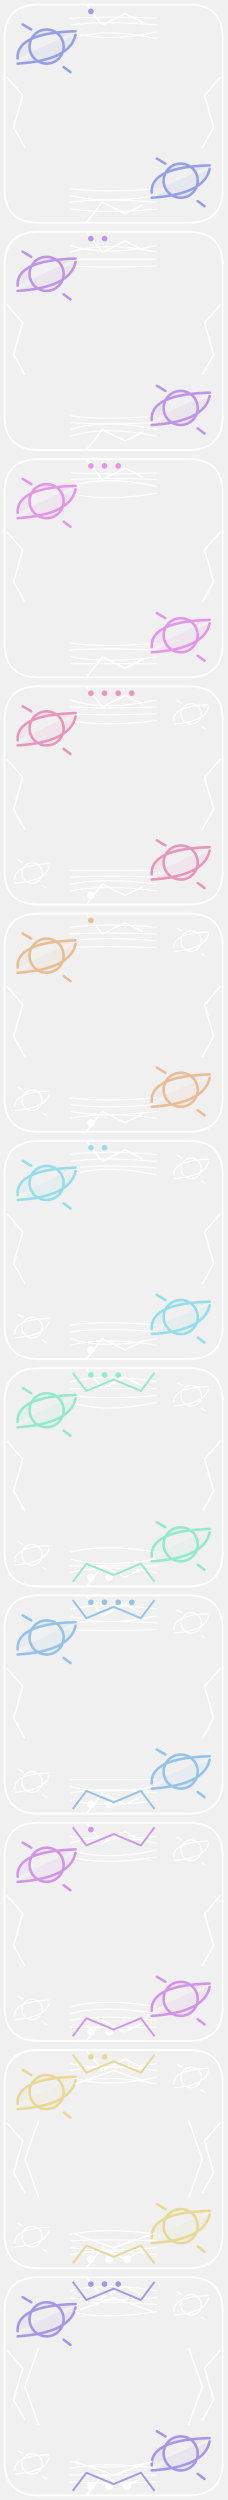
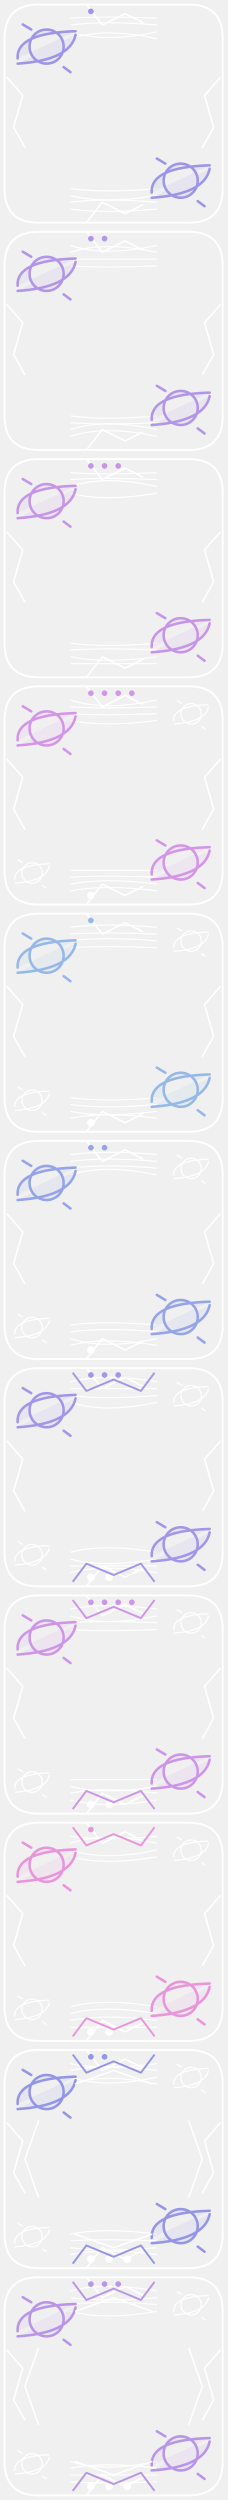
<svg xmlns="http://www.w3.org/2000/svg" viewBox="0 0 100 1100">
  <g fill="none" stroke="white" stroke-width=".85">
    <g transform="translate(0 0)">
      <path d="M2 17Q2 2 17 2h66q15 0 15 15v66q0 15-15 15H17Q2 98 2 83z" fill="none" stroke="white" stroke-width="0.85" stroke-linejoin="round" />
      <path d="M31 8q15 -1 38 0M31 92q15 2 38 0" fill="none" stroke="white" stroke-width="0.5" stroke-linejoin="round" />
      <path d="M31 11q15 -2 38 0M31 89q15 -2 38 0" fill="none" stroke="white" stroke-width="0.5" stroke-linejoin="round" />
      <path d="M31 14q15 5 38 0M31 86q15 4 38 0" fill="none" stroke="white" stroke-width="0.5" stroke-linejoin="round" />
      <path d="M31 17q15 -5 38 0M31 83q15 2 38 0" fill="none" stroke="white" stroke-width="0.5" stroke-linejoin="round" />
      <path d="M3 34l7 8-4 14 5 9M97 34l-7 8 4 14-5 9M38 2l7 9 10-5 8 4M38 98l7-9 10 5 8-4" fill="none" stroke="white" stroke-width="0.7" stroke-linejoin="round" />
      <g transform="translate(7 7) scale(.75)">
-         <path d="M18 8a10 10 0 1 0 0 20a10 10 0 1 0 0-20M1 25Q0 10 35 9M1 28q31-2 34-17M4 5l5 3M28 30l4 3" fill="#959fe8" fill-opacity=".12" stroke="#959fe8" stroke-width="1.5" stroke-linecap="round" stroke-linejoin="round" />
-       </g>
-       <g transform="translate(66 66) scale(.75)">
-         <path d="M18 8a10 10 0 1 0 0 20a10 10 0 1 0 0-20M1 25Q0 10 35 9M1 28q31-2 34-17M4 5l5 3M28 30l4 3" fill="#959fe8" fill-opacity=".12" stroke="#959fe8" stroke-width="1.5" stroke-linecap="round" stroke-linejoin="round" />
-       </g>
-       <circle cx="40" cy="5" r="1" fill="#959fe8" stroke="#959fe8" stroke-width="0.5" />
+         <path d="M18 8a10 10 0 1 0 0 20a10 10 0 1 0 0-20M1 25Q0 10 35 9M1 28q31-2 34-17M4 5l5 3M28 30l4 3" fill="#9c95e8" fill-opacity=".12" stroke="#9c95e8" stroke-width="1.5" stroke-linecap="round" stroke-linejoin="round" />
+       </g>
+       <g transform="translate(66 66) scale(.75)">
+         <path d="M18 8a10 10 0 1 0 0 20a10 10 0 1 0 0-20M1 25Q0 10 35 9M1 28q31-2 34-17M4 5l5 3M28 30l4 3" fill="#9c95e8" fill-opacity=".12" stroke="#9c95e8" stroke-width="1.5" stroke-linecap="round" stroke-linejoin="round" />
+       </g>
+       <circle cx="40" cy="5" r="1" fill="#9c95e8" stroke="#9c95e8" stroke-width="0.5" />
    </g>
    <g transform="translate(0 100)">
      <path d="M2 17Q2 2 17 2h66q15 0 15 15v66q0 15-15 15H17Q2 98 2 83z" fill="none" stroke="white" stroke-width="0.85" stroke-linejoin="round" />
      <path d="M31 8q15 5 38 0M31 92q15 -5 38 0" fill="none" stroke="white" stroke-width="0.5" stroke-linejoin="round" />
      <path d="M31 11q15 -5 38 0M31 89q15 -5 38 0" fill="none" stroke="white" stroke-width="0.5" stroke-linejoin="round" />
      <path d="M31 14q15 0 38 0M31 86q15 1 38 0" fill="none" stroke="white" stroke-width="0.5" stroke-linejoin="round" />
      <path d="M31 17q15 1 38 0M31 83q15 2 38 0" fill="none" stroke="white" stroke-width="0.5" stroke-linejoin="round" />
      <path d="M3 34l7 8-4 14 5 9M97 34l-7 8 4 14-5 9M38 2l7 9 10-5 8 4M38 98l7-9 10 5 8-4" fill="none" stroke="white" stroke-width="0.7" stroke-linejoin="round" />
      <g transform="translate(7 7) scale(.75)">
-         <path d="M18 8a10 10 0 1 0 0 20a10 10 0 1 0 0-20M1 25Q0 10 35 9M1 28q31-2 34-17M4 5l5 3M28 30l4 3" fill="#bc95e8" fill-opacity=".12" stroke="#bc95e8" stroke-width="1.5" stroke-linecap="round" stroke-linejoin="round" />
-       </g>
-       <g transform="translate(66 66) scale(.75)">
-         <path d="M18 8a10 10 0 1 0 0 20a10 10 0 1 0 0-20M1 25Q0 10 35 9M1 28q31-2 34-17M4 5l5 3M28 30l4 3" fill="#bc95e8" fill-opacity=".12" stroke="#bc95e8" stroke-width="1.5" stroke-linecap="round" stroke-linejoin="round" />
-       </g>
-       <circle cx="40" cy="5" r="1" fill="#bc95e8" stroke="#bc95e8" stroke-width="0.5" />
-       <circle cx="46" cy="5" r="1" fill="#bc95e8" stroke="#bc95e8" stroke-width="0.5" />
+         <path d="M18 8a10 10 0 1 0 0 20a10 10 0 1 0 0-20M1 25Q0 10 35 9M1 28q31-2 34-17M4 5l5 3M28 30l4 3" fill="#b195e8" fill-opacity=".12" stroke="#b195e8" stroke-width="1.5" stroke-linecap="round" stroke-linejoin="round" />
+       </g>
+       <g transform="translate(66 66) scale(.75)">
+         <path d="M18 8a10 10 0 1 0 0 20a10 10 0 1 0 0-20M1 25Q0 10 35 9M1 28q31-2 34-17M4 5l5 3M28 30l4 3" fill="#b195e8" fill-opacity=".12" stroke="#b195e8" stroke-width="1.5" stroke-linecap="round" stroke-linejoin="round" />
+       </g>
+       <circle cx="40" cy="5" r="1" fill="#b195e8" stroke="#b195e8" stroke-width="0.5" />
+       <circle cx="46" cy="5" r="1" fill="#b195e8" stroke="#b195e8" stroke-width="0.5" />
    </g>
    <g transform="translate(0 200)">
      <path d="M2 17Q2 2 17 2h66q15 0 15 15v66q0 15-15 15H17Q2 98 2 83z" fill="none" stroke="white" stroke-width="0.85" stroke-linejoin="round" />
      <path d="M31 8q15 1 38 0M31 92q15 0 38 0" fill="none" stroke="white" stroke-width="0.5" stroke-linejoin="round" />
      <path d="M31 11q15 -1 38 0M31 89q15 3 38 0" fill="none" stroke="white" stroke-width="0.5" stroke-linejoin="round" />
      <path d="M31 14q15 -5 38 0M31 86q15 -1 38 0" fill="none" stroke="white" stroke-width="0.5" stroke-linejoin="round" />
      <path d="M31 17q15 4 38 0M31 83q15 2 38 0" fill="none" stroke="white" stroke-width="0.5" stroke-linejoin="round" />
      <path d="M3 34l7 8-4 14 5 9M97 34l-7 8 4 14-5 9M38 2l7 9 10-5 8 4M38 98l7-9 10 5 8-4" fill="none" stroke="white" stroke-width="0.7" stroke-linejoin="round" />
      <g transform="translate(7 7) scale(.75)">
-         <path d="M18 8a10 10 0 1 0 0 20a10 10 0 1 0 0-20M1 25Q0 10 35 9M1 28q31-2 34-17M4 5l5 3M28 30l4 3" fill="#e595e8" fill-opacity=".12" stroke="#e595e8" stroke-width="1.5" stroke-linecap="round" stroke-linejoin="round" />
-       </g>
-       <g transform="translate(66 66) scale(.75)">
-         <path d="M18 8a10 10 0 1 0 0 20a10 10 0 1 0 0-20M1 25Q0 10 35 9M1 28q31-2 34-17M4 5l5 3M28 30l4 3" fill="#e595e8" fill-opacity=".12" stroke="#e595e8" stroke-width="1.5" stroke-linecap="round" stroke-linejoin="round" />
-       </g>
-       <circle cx="40" cy="5" r="1" fill="#e595e8" stroke="#e595e8" stroke-width="0.5" />
-       <circle cx="46" cy="5" r="1" fill="#e595e8" stroke="#e595e8" stroke-width="0.5" />
-       <circle cx="52" cy="5" r="1" fill="#e595e8" stroke="#e595e8" stroke-width="0.5" />
+         <path d="M18 8a10 10 0 1 0 0 20a10 10 0 1 0 0-20M1 25Q0 10 35 9M1 28q31-2 34-17M4 5l5 3M28 30l4 3" fill="#c695e8" fill-opacity=".12" stroke="#c695e8" stroke-width="1.5" stroke-linecap="round" stroke-linejoin="round" />
+       </g>
+       <g transform="translate(66 66) scale(.75)">
+         <path d="M18 8a10 10 0 1 0 0 20a10 10 0 1 0 0-20M1 25Q0 10 35 9M1 28q31-2 34-17M4 5l5 3M28 30l4 3" fill="#c695e8" fill-opacity=".12" stroke="#c695e8" stroke-width="1.5" stroke-linecap="round" stroke-linejoin="round" />
+       </g>
+       <circle cx="40" cy="5" r="1" fill="#c695e8" stroke="#c695e8" stroke-width="0.5" />
+       <circle cx="46" cy="5" r="1" fill="#c695e8" stroke="#c695e8" stroke-width="0.5" />
+       <circle cx="52" cy="5" r="1" fill="#c695e8" stroke="#c695e8" stroke-width="0.5" />
    </g>
    <g transform="translate(0 300)">
      <path d="M2 17Q2 2 17 2h66q15 0 15 15v66q0 15-15 15H17Q2 98 2 83z" fill="none" stroke="white" stroke-width="0.85" stroke-linejoin="round" />
      <path d="M31 8q15 5 38 0M31 92q15 -3 38 0" fill="none" stroke="white" stroke-width="0.5" stroke-linejoin="round" />
      <path d="M31 11q15 1 38 0M31 89q15 -3 38 0" fill="none" stroke="white" stroke-width="0.5" stroke-linejoin="round" />
      <path d="M31 14q15 1 38 0M31 86q15 -1 38 0" fill="none" stroke="white" stroke-width="0.5" stroke-linejoin="round" />
      <path d="M31 17q15 3 38 0M31 83q15 0 38 0" fill="none" stroke="white" stroke-width="0.5" stroke-linejoin="round" />
      <path d="M3 34l7 8-4 14 5 9M97 34l-7 8 4 14-5 9M38 2l7 9 10-5 8 4M38 98l7-9 10 5 8-4" fill="none" stroke="white" stroke-width="0.7" stroke-linejoin="round" />
      <circle cx="40" cy="94" r="1.2" fill="white" stroke="white" stroke-width="1" />
      <g transform="translate(7 7) scale(.75)">
-         <path d="M18 8a10 10 0 1 0 0 20a10 10 0 1 0 0-20M1 25Q0 10 35 9M1 28q31-2 34-17M4 5l5 3M28 30l4 3" fill="#e895bb" fill-opacity=".12" stroke="#e895bb" stroke-width="1.5" stroke-linecap="round" stroke-linejoin="round" />
-       </g>
-       <g transform="translate(66 66) scale(.75)">
-         <path d="M18 8a10 10 0 1 0 0 20a10 10 0 1 0 0-20M1 25Q0 10 35 9M1 28q31-2 34-17M4 5l5 3M28 30l4 3" fill="#e895bb" fill-opacity=".12" stroke="#e895bb" stroke-width="1.5" stroke-linecap="round" stroke-linejoin="round" />
-       </g>
-       <g transform="translate(76 6) scale(.45)">
-         <path d="M18 8a10 10 0 1 0 0 20a10 10 0 1 0 0-20M1 25Q0 10 35 9M1 28q31-2 34-17M4 5l5 3M28 30l4 3" fill="none" stroke="white" stroke-width="1.2" />
-       </g>
-       <g transform="translate(6 76) scale(.45)">
-         <path d="M18 8a10 10 0 1 0 0 20a10 10 0 1 0 0-20M1 25Q0 10 35 9M1 28q31-2 34-17M4 5l5 3M28 30l4 3" fill="none" stroke="white" stroke-width="1.2" />
-       </g>
-       <circle cx="40" cy="5" r="1" fill="#e895bb" stroke="#e895bb" stroke-width="0.5" />
-       <circle cx="46" cy="5" r="1" fill="#e895bb" stroke="#e895bb" stroke-width="0.5" />
-       <circle cx="52" cy="5" r="1" fill="#e895bb" stroke="#e895bb" stroke-width="0.5" />
-       <circle cx="58" cy="5" r="1" fill="#e895bb" stroke="#e895bb" stroke-width="0.5" />
+         <path d="M18 8a10 10 0 1 0 0 20a10 10 0 1 0 0-20M1 25Q0 10 35 9M1 28q31-2 34-17M4 5l5 3M28 30l4 3" fill="#d395e8" fill-opacity=".12" stroke="#d395e8" stroke-width="1.5" stroke-linecap="round" stroke-linejoin="round" />
+       </g>
+       <g transform="translate(66 66) scale(.75)">
+         <path d="M18 8a10 10 0 1 0 0 20a10 10 0 1 0 0-20M1 25Q0 10 35 9M1 28q31-2 34-17M4 5l5 3M28 30l4 3" fill="#d395e8" fill-opacity=".12" stroke="#d395e8" stroke-width="1.5" stroke-linecap="round" stroke-linejoin="round" />
+       </g>
+       <g transform="translate(76 6) scale(.45)">
+         <path d="M18 8a10 10 0 1 0 0 20a10 10 0 1 0 0-20M1 25Q0 10 35 9M1 28q31-2 34-17M4 5l5 3M28 30l4 3" fill="none" stroke="white" stroke-width="1.2" />
+       </g>
+       <g transform="translate(6 76) scale(.45)">
+         <path d="M18 8a10 10 0 1 0 0 20a10 10 0 1 0 0-20M1 25Q0 10 35 9M1 28q31-2 34-17M4 5l5 3M28 30l4 3" fill="none" stroke="white" stroke-width="1.2" />
+       </g>
+       <circle cx="40" cy="5" r="1" fill="#d395e8" stroke="#d395e8" stroke-width="0.5" />
+       <circle cx="46" cy="5" r="1" fill="#d395e8" stroke="#d395e8" stroke-width="0.5" />
+       <circle cx="52" cy="5" r="1" fill="#d395e8" stroke="#d395e8" stroke-width="0.5" />
+       <circle cx="58" cy="5" r="1" fill="#d395e8" stroke="#d395e8" stroke-width="0.5" />
    </g>
    <g transform="translate(0 400)">
      <path d="M2 17Q2 2 17 2h66q15 0 15 15v66q0 15-15 15H17Q2 98 2 83z" fill="none" stroke="white" stroke-width="0.85" stroke-linejoin="round" />
      <path d="M31 8q15 -2 38 0M31 92q15 -3 38 0" fill="none" stroke="white" stroke-width="0.5" stroke-linejoin="round" />
      <path d="M31 11q15 -1 38 0M31 89q15 3 38 0" fill="none" stroke="white" stroke-width="0.5" stroke-linejoin="round" />
      <path d="M31 14q15 -2 38 0M31 86q15 2 38 0" fill="none" stroke="white" stroke-width="0.5" stroke-linejoin="round" />
      <path d="M31 17q15 -1 38 0M31 83q15 2 38 0" fill="none" stroke="white" stroke-width="0.5" stroke-linejoin="round" />
      <path d="M3 34l7 8-4 14 5 9M97 34l-7 8 4 14-5 9M38 2l7 9 10-5 8 4M38 98l7-9 10 5 8-4" fill="none" stroke="white" stroke-width="0.7" stroke-linejoin="round" />
      <circle cx="40" cy="94" r="1.2" fill="white" stroke="white" stroke-width="1" />
      <g transform="translate(7 7) scale(.75)">
-         <path d="M18 8a10 10 0 1 0 0 20a10 10 0 1 0 0-20M1 25Q0 10 35 9M1 28q31-2 34-17M4 5l5 3M28 30l4 3" fill="#e8bc95" fill-opacity=".12" stroke="#e8bc95" stroke-width="1.5" stroke-linecap="round" stroke-linejoin="round" />
-       </g>
-       <g transform="translate(66 66) scale(.75)">
-         <path d="M18 8a10 10 0 1 0 0 20a10 10 0 1 0 0-20M1 25Q0 10 35 9M1 28q31-2 34-17M4 5l5 3M28 30l4 3" fill="#e8bc95" fill-opacity=".12" stroke="#e8bc95" stroke-width="1.5" stroke-linecap="round" stroke-linejoin="round" />
-       </g>
-       <g transform="translate(76 6) scale(.45)">
-         <path d="M18 8a10 10 0 1 0 0 20a10 10 0 1 0 0-20M1 25Q0 10 35 9M1 28q31-2 34-17M4 5l5 3M28 30l4 3" fill="none" stroke="white" stroke-width="1.2" />
-       </g>
-       <g transform="translate(6 76) scale(.45)">
-         <path d="M18 8a10 10 0 1 0 0 20a10 10 0 1 0 0-20M1 25Q0 10 35 9M1 28q31-2 34-17M4 5l5 3M28 30l4 3" fill="none" stroke="white" stroke-width="1.2" />
-       </g>
-       <circle cx="40" cy="5" r="1" fill="#e8bc95" stroke="#e8bc95" stroke-width="0.5" />
+         <path d="M18 8a10 10 0 1 0 0 20a10 10 0 1 0 0-20M1 25Q0 10 35 9M1 28q31-2 34-17M4 5l5 3M28 30l4 3" fill="#95b8e8" fill-opacity=".12" stroke="#95b8e8" stroke-width="1.5" stroke-linecap="round" stroke-linejoin="round" />
+       </g>
+       <g transform="translate(66 66) scale(.75)">
+         <path d="M18 8a10 10 0 1 0 0 20a10 10 0 1 0 0-20M1 25Q0 10 35 9M1 28q31-2 34-17M4 5l5 3M28 30l4 3" fill="#95b8e8" fill-opacity=".12" stroke="#95b8e8" stroke-width="1.5" stroke-linecap="round" stroke-linejoin="round" />
+       </g>
+       <g transform="translate(76 6) scale(.45)">
+         <path d="M18 8a10 10 0 1 0 0 20a10 10 0 1 0 0-20M1 25Q0 10 35 9M1 28q31-2 34-17M4 5l5 3M28 30l4 3" fill="none" stroke="white" stroke-width="1.2" />
+       </g>
+       <g transform="translate(6 76) scale(.45)">
+         <path d="M18 8a10 10 0 1 0 0 20a10 10 0 1 0 0-20M1 25Q0 10 35 9M1 28q31-2 34-17M4 5l5 3M28 30l4 3" fill="none" stroke="white" stroke-width="1.2" />
+       </g>
+       <circle cx="40" cy="5" r="1" fill="#95b8e8" stroke="#95b8e8" stroke-width="0.5" />
    </g>
    <g transform="translate(0 500)">
      <path d="M2 17Q2 2 17 2h66q15 0 15 15v66q0 15-15 15H17Q2 98 2 83z" fill="none" stroke="white" stroke-width="0.85" stroke-linejoin="round" />
      <path d="M31 8q15 -2 38 0M31 92q15 -4 38 0" fill="none" stroke="white" stroke-width="0.5" stroke-linejoin="round" />
      <path d="M31 11q15 -2 38 0M31 89q15 5 38 0" fill="none" stroke="white" stroke-width="0.5" stroke-linejoin="round" />
      <path d="M31 14q15 -2 38 0M31 86q15 -2 38 0" fill="none" stroke="white" stroke-width="0.5" stroke-linejoin="round" />
      <path d="M31 17q15 -5 38 0M31 83q15 -2 38 0" fill="none" stroke="white" stroke-width="0.5" stroke-linejoin="round" />
      <path d="M3 34l7 8-4 14 5 9M97 34l-7 8 4 14-5 9M38 2l7 9 10-5 8 4M38 98l7-9 10 5 8-4" fill="none" stroke="white" stroke-width="0.7" stroke-linejoin="round" />
      <circle cx="40" cy="94" r="1.2" fill="white" stroke="white" stroke-width="1" />
      <g transform="translate(7 7) scale(.75)">
-         <path d="M18 8a10 10 0 1 0 0 20a10 10 0 1 0 0-20M1 25Q0 10 35 9M1 28q31-2 34-17M4 5l5 3M28 30l4 3" fill="#95dde8" fill-opacity=".12" stroke="#95dde8" stroke-width="1.5" stroke-linecap="round" stroke-linejoin="round" />
-       </g>
-       <g transform="translate(66 66) scale(.75)">
-         <path d="M18 8a10 10 0 1 0 0 20a10 10 0 1 0 0-20M1 25Q0 10 35 9M1 28q31-2 34-17M4 5l5 3M28 30l4 3" fill="#95dde8" fill-opacity=".12" stroke="#95dde8" stroke-width="1.5" stroke-linecap="round" stroke-linejoin="round" />
-       </g>
-       <g transform="translate(76 6) scale(.45)">
-         <path d="M18 8a10 10 0 1 0 0 20a10 10 0 1 0 0-20M1 25Q0 10 35 9M1 28q31-2 34-17M4 5l5 3M28 30l4 3" fill="none" stroke="white" stroke-width="1.2" />
-       </g>
-       <g transform="translate(6 76) scale(.45)">
-         <path d="M18 8a10 10 0 1 0 0 20a10 10 0 1 0 0-20M1 25Q0 10 35 9M1 28q31-2 34-17M4 5l5 3M28 30l4 3" fill="none" stroke="white" stroke-width="1.2" />
-       </g>
-       <circle cx="40" cy="5" r="1" fill="#95dde8" stroke="#95dde8" stroke-width="0.5" />
-       <circle cx="46" cy="5" r="1" fill="#95dde8" stroke="#95dde8" stroke-width="0.5" />
+         <path d="M18 8a10 10 0 1 0 0 20a10 10 0 1 0 0-20M1 25Q0 10 35 9M1 28q31-2 34-17M4 5l5 3M28 30l4 3" fill="#95a3e8" fill-opacity=".12" stroke="#95a3e8" stroke-width="1.5" stroke-linecap="round" stroke-linejoin="round" />
+       </g>
+       <g transform="translate(66 66) scale(.75)">
+         <path d="M18 8a10 10 0 1 0 0 20a10 10 0 1 0 0-20M1 25Q0 10 35 9M1 28q31-2 34-17M4 5l5 3M28 30l4 3" fill="#95a3e8" fill-opacity=".12" stroke="#95a3e8" stroke-width="1.5" stroke-linecap="round" stroke-linejoin="round" />
+       </g>
+       <g transform="translate(76 6) scale(.45)">
+         <path d="M18 8a10 10 0 1 0 0 20a10 10 0 1 0 0-20M1 25Q0 10 35 9M1 28q31-2 34-17M4 5l5 3M28 30l4 3" fill="none" stroke="white" stroke-width="1.2" />
+       </g>
+       <g transform="translate(6 76) scale(.45)">
+         <path d="M18 8a10 10 0 1 0 0 20a10 10 0 1 0 0-20M1 25Q0 10 35 9M1 28q31-2 34-17M4 5l5 3M28 30l4 3" fill="none" stroke="white" stroke-width="1.2" />
+       </g>
+       <circle cx="40" cy="5" r="1" fill="#95a3e8" stroke="#95a3e8" stroke-width="0.5" />
+       <circle cx="46" cy="5" r="1" fill="#95a3e8" stroke="#95a3e8" stroke-width="0.5" />
    </g>
    <g transform="translate(0 600)">
      <path d="M2 17Q2 2 17 2h66q15 0 15 15v66q0 15-15 15H17Q2 98 2 83z" fill="none" stroke="white" stroke-width="0.85" stroke-linejoin="round" />
      <path d="M31 8q15 -4 38 0M31 92q15 -4 38 0" fill="none" stroke="white" stroke-width="0.5" stroke-linejoin="round" />
      <path d="M31 11q15 0 38 0M31 89q15 0 38 0" fill="none" stroke="white" stroke-width="0.5" stroke-linejoin="round" />
      <path d="M31 14q15 2 38 0M31 86q15 4 38 0" fill="none" stroke="white" stroke-width="0.5" stroke-linejoin="round" />
      <path d="M31 17q15 5 38 0M31 83q15 -4 38 0" fill="none" stroke="white" stroke-width="0.5" stroke-linejoin="round" />
      <path d="M3 34l7 8-4 14 5 9M97 34l-7 8 4 14-5 9M38 2l7 9 10-5 8 4M38 98l7-9 10 5 8-4" fill="none" stroke="white" stroke-width="0.7" stroke-linejoin="round" />
      <circle cx="40" cy="94" r="1.2" fill="white" stroke="white" stroke-width="1" />
      <circle cx="48" cy="94" r="1.2" fill="white" stroke="white" stroke-width="1" />
      <g transform="translate(7 7) scale(.75)">
-         <path d="M18 8a10 10 0 1 0 0 20a10 10 0 1 0 0-20M1 25Q0 10 35 9M1 28q31-2 34-17M4 5l5 3M28 30l4 3" fill="#95e8ca" fill-opacity=".12" stroke="#95e8ca" stroke-width="1.5" stroke-linecap="round" stroke-linejoin="round" />
-       </g>
-       <g transform="translate(66 66) scale(.75)">
-         <path d="M18 8a10 10 0 1 0 0 20a10 10 0 1 0 0-20M1 25Q0 10 35 9M1 28q31-2 34-17M4 5l5 3M28 30l4 3" fill="#95e8ca" fill-opacity=".12" stroke="#95e8ca" stroke-width="1.5" stroke-linecap="round" stroke-linejoin="round" />
-       </g>
-       <g transform="translate(76 6) scale(.45)">
-         <path d="M18 8a10 10 0 1 0 0 20a10 10 0 1 0 0-20M1 25Q0 10 35 9M1 28q31-2 34-17M4 5l5 3M28 30l4 3" fill="none" stroke="white" stroke-width="1.2" />
-       </g>
-       <g transform="translate(6 76) scale(.45)">
-         <path d="M18 8a10 10 0 1 0 0 20a10 10 0 1 0 0-20M1 25Q0 10 35 9M1 28q31-2 34-17M4 5l5 3M28 30l4 3" fill="none" stroke="white" stroke-width="1.2" />
-       </g>
-       <path d="M32 4l6 8 12-5 12 5 6-8M32 96l6-8 12 5 12-5 6 8" fill="none" stroke="#95e8ca" stroke-width="0.85" stroke-linejoin="round" />
-       <circle cx="40" cy="5" r="1" fill="#95e8ca" stroke="#95e8ca" stroke-width="0.5" />
-       <circle cx="46" cy="5" r="1" fill="#95e8ca" stroke="#95e8ca" stroke-width="0.5" />
-       <circle cx="52" cy="5" r="1" fill="#95e8ca" stroke="#95e8ca" stroke-width="0.5" />
+         <path d="M18 8a10 10 0 1 0 0 20a10 10 0 1 0 0-20M1 25Q0 10 35 9M1 28q31-2 34-17M4 5l5 3M28 30l4 3" fill="#a395e8" fill-opacity=".12" stroke="#a395e8" stroke-width="1.5" stroke-linecap="round" stroke-linejoin="round" />
+       </g>
+       <g transform="translate(66 66) scale(.75)">
+         <path d="M18 8a10 10 0 1 0 0 20a10 10 0 1 0 0-20M1 25Q0 10 35 9M1 28q31-2 34-17M4 5l5 3M28 30l4 3" fill="#a395e8" fill-opacity=".12" stroke="#a395e8" stroke-width="1.5" stroke-linecap="round" stroke-linejoin="round" />
+       </g>
+       <g transform="translate(76 6) scale(.45)">
+         <path d="M18 8a10 10 0 1 0 0 20a10 10 0 1 0 0-20M1 25Q0 10 35 9M1 28q31-2 34-17M4 5l5 3M28 30l4 3" fill="none" stroke="white" stroke-width="1.2" />
+       </g>
+       <g transform="translate(6 76) scale(.45)">
+         <path d="M18 8a10 10 0 1 0 0 20a10 10 0 1 0 0-20M1 25Q0 10 35 9M1 28q31-2 34-17M4 5l5 3M28 30l4 3" fill="none" stroke="white" stroke-width="1.2" />
+       </g>
+       <path d="M32 4l6 8 12-5 12 5 6-8M32 96l6-8 12 5 12-5 6 8" fill="none" stroke="#a395e8" stroke-width="0.85" stroke-linejoin="round" />
+       <circle cx="40" cy="5" r="1" fill="#a395e8" stroke="#a395e8" stroke-width="0.5" />
+       <circle cx="46" cy="5" r="1" fill="#a395e8" stroke="#a395e8" stroke-width="0.5" />
+       <circle cx="52" cy="5" r="1" fill="#a395e8" stroke="#a395e8" stroke-width="0.5" />
    </g>
    <g transform="translate(0 700)">
      <path d="M2 17Q2 2 17 2h66q15 0 15 15v66q0 15-15 15H17Q2 98 2 83z" fill="none" stroke="white" stroke-width="0.85" stroke-linejoin="round" />
      <path d="M31 8q15 -3 38 0M31 92q15 4 38 0" fill="none" stroke="white" stroke-width="0.5" stroke-linejoin="round" />
      <path d="M31 11q15 5 38 0M31 89q15 -3 38 0" fill="none" stroke="white" stroke-width="0.5" stroke-linejoin="round" />
      <path d="M31 14q15 -1 38 0M31 86q15 4 38 0" fill="none" stroke="white" stroke-width="0.5" stroke-linejoin="round" />
      <path d="M31 17q15 1 38 0M31 83q15 0 38 0" fill="none" stroke="white" stroke-width="0.5" stroke-linejoin="round" />
      <path d="M3 34l7 8-4 14 5 9M97 34l-7 8 4 14-5 9M38 2l7 9 10-5 8 4M38 98l7-9 10 5 8-4" fill="none" stroke="white" stroke-width="0.7" stroke-linejoin="round" />
      <circle cx="40" cy="94" r="1.2" fill="white" stroke="white" stroke-width="1" />
      <circle cx="48" cy="94" r="1.2" fill="white" stroke="white" stroke-width="1" />
      <g transform="translate(7 7) scale(.75)">
-         <path d="M18 8a10 10 0 1 0 0 20a10 10 0 1 0 0-20M1 25Q0 10 35 9M1 28q31-2 34-17M4 5l5 3M28 30l4 3" fill="#95c2e8" fill-opacity=".12" stroke="#95c2e8" stroke-width="1.5" stroke-linecap="round" stroke-linejoin="round" />
-       </g>
-       <g transform="translate(66 66) scale(.75)">
-         <path d="M18 8a10 10 0 1 0 0 20a10 10 0 1 0 0-20M1 25Q0 10 35 9M1 28q31-2 34-17M4 5l5 3M28 30l4 3" fill="#95c2e8" fill-opacity=".12" stroke="#95c2e8" stroke-width="1.5" stroke-linecap="round" stroke-linejoin="round" />
-       </g>
-       <g transform="translate(76 6) scale(.45)">
-         <path d="M18 8a10 10 0 1 0 0 20a10 10 0 1 0 0-20M1 25Q0 10 35 9M1 28q31-2 34-17M4 5l5 3M28 30l4 3" fill="none" stroke="white" stroke-width="1.2" />
-       </g>
-       <g transform="translate(6 76) scale(.45)">
-         <path d="M18 8a10 10 0 1 0 0 20a10 10 0 1 0 0-20M1 25Q0 10 35 9M1 28q31-2 34-17M4 5l5 3M28 30l4 3" fill="none" stroke="white" stroke-width="1.2" />
-       </g>
-       <path d="M32 4l6 8 12-5 12 5 6-8M32 96l6-8 12 5 12-5 6 8" fill="none" stroke="#95c2e8" stroke-width="0.85" stroke-linejoin="round" />
-       <circle cx="40" cy="5" r="1" fill="#95c2e8" stroke="#95c2e8" stroke-width="0.5" />
-       <circle cx="46" cy="5" r="1" fill="#95c2e8" stroke="#95c2e8" stroke-width="0.5" />
-       <circle cx="52" cy="5" r="1" fill="#95c2e8" stroke="#95c2e8" stroke-width="0.5" />
-       <circle cx="58" cy="5" r="1" fill="#95c2e8" stroke="#95c2e8" stroke-width="0.5" />
+         <path d="M18 8a10 10 0 1 0 0 20a10 10 0 1 0 0-20M1 25Q0 10 35 9M1 28q31-2 34-17M4 5l5 3M28 30l4 3" fill="#cd95e8" fill-opacity=".12" stroke="#cd95e8" stroke-width="1.5" stroke-linecap="round" stroke-linejoin="round" />
+       </g>
+       <g transform="translate(66 66) scale(.75)">
+         <path d="M18 8a10 10 0 1 0 0 20a10 10 0 1 0 0-20M1 25Q0 10 35 9M1 28q31-2 34-17M4 5l5 3M28 30l4 3" fill="#cd95e8" fill-opacity=".12" stroke="#cd95e8" stroke-width="1.5" stroke-linecap="round" stroke-linejoin="round" />
+       </g>
+       <g transform="translate(76 6) scale(.45)">
+         <path d="M18 8a10 10 0 1 0 0 20a10 10 0 1 0 0-20M1 25Q0 10 35 9M1 28q31-2 34-17M4 5l5 3M28 30l4 3" fill="none" stroke="white" stroke-width="1.2" />
+       </g>
+       <g transform="translate(6 76) scale(.45)">
+         <path d="M18 8a10 10 0 1 0 0 20a10 10 0 1 0 0-20M1 25Q0 10 35 9M1 28q31-2 34-17M4 5l5 3M28 30l4 3" fill="none" stroke="white" stroke-width="1.2" />
+       </g>
+       <path d="M32 4l6 8 12-5 12 5 6-8M32 96l6-8 12 5 12-5 6 8" fill="none" stroke="#cd95e8" stroke-width="0.85" stroke-linejoin="round" />
+       <circle cx="40" cy="5" r="1" fill="#cd95e8" stroke="#cd95e8" stroke-width="0.5" />
+       <circle cx="46" cy="5" r="1" fill="#cd95e8" stroke="#cd95e8" stroke-width="0.5" />
+       <circle cx="52" cy="5" r="1" fill="#cd95e8" stroke="#cd95e8" stroke-width="0.5" />
+       <circle cx="58" cy="5" r="1" fill="#cd95e8" stroke="#cd95e8" stroke-width="0.5" />
    </g>
    <g transform="translate(0 800)">
      <path d="M2 17Q2 2 17 2h66q15 0 15 15v66q0 15-15 15H17Q2 98 2 83z" fill="none" stroke="white" stroke-width="0.85" stroke-linejoin="round" />
      <path d="M31 8q15 2 38 0M31 92q15 0 38 0" fill="none" stroke="white" stroke-width="0.5" stroke-linejoin="round" />
      <path d="M31 11q15 -5 38 0M31 89q15 -3 38 0" fill="none" stroke="white" stroke-width="0.5" stroke-linejoin="round" />
      <path d="M31 14q15 5 38 0M31 86q15 -4 38 0" fill="none" stroke="white" stroke-width="0.5" stroke-linejoin="round" />
      <path d="M31 17q15 4 38 0M31 83q15 -4 38 0" fill="none" stroke="white" stroke-width="0.5" stroke-linejoin="round" />
      <path d="M3 34l7 8-4 14 5 9M97 34l-7 8 4 14-5 9M38 2l7 9 10-5 8 4M38 98l7-9 10 5 8-4" fill="none" stroke="white" stroke-width="0.7" stroke-linejoin="round" />
      <circle cx="40" cy="94" r="1.2" fill="white" stroke="white" stroke-width="1" />
      <circle cx="48" cy="94" r="1.2" fill="white" stroke="white" stroke-width="1" />
      <g transform="translate(7 7) scale(.75)">
-         <path d="M18 8a10 10 0 1 0 0 20a10 10 0 1 0 0-20M1 25Q0 10 35 9M1 28q31-2 34-17M4 5l5 3M28 30l4 3" fill="#d195e8" fill-opacity=".12" stroke="#d195e8" stroke-width="1.5" stroke-linecap="round" stroke-linejoin="round" />
-       </g>
-       <g transform="translate(66 66) scale(.75)">
-         <path d="M18 8a10 10 0 1 0 0 20a10 10 0 1 0 0-20M1 25Q0 10 35 9M1 28q31-2 34-17M4 5l5 3M28 30l4 3" fill="#d195e8" fill-opacity=".12" stroke="#d195e8" stroke-width="1.5" stroke-linecap="round" stroke-linejoin="round" />
-       </g>
-       <g transform="translate(76 6) scale(.45)">
-         <path d="M18 8a10 10 0 1 0 0 20a10 10 0 1 0 0-20M1 25Q0 10 35 9M1 28q31-2 34-17M4 5l5 3M28 30l4 3" fill="none" stroke="white" stroke-width="1.2" />
-       </g>
-       <g transform="translate(6 76) scale(.45)">
-         <path d="M18 8a10 10 0 1 0 0 20a10 10 0 1 0 0-20M1 25Q0 10 35 9M1 28q31-2 34-17M4 5l5 3M28 30l4 3" fill="none" stroke="white" stroke-width="1.2" />
-       </g>
-       <path d="M32 4l6 8 12-5 12 5 6-8M32 96l6-8 12 5 12-5 6 8" fill="none" stroke="#d195e8" stroke-width="0.85" stroke-linejoin="round" />
-       <circle cx="40" cy="5" r="1" fill="#d195e8" stroke="#d195e8" stroke-width="0.5" />
+         <path d="M18 8a10 10 0 1 0 0 20a10 10 0 1 0 0-20M1 25Q0 10 35 9M1 28q31-2 34-17M4 5l5 3M28 30l4 3" fill="#e895da" fill-opacity=".12" stroke="#e895da" stroke-width="1.5" stroke-linecap="round" stroke-linejoin="round" />
+       </g>
+       <g transform="translate(66 66) scale(.75)">
+         <path d="M18 8a10 10 0 1 0 0 20a10 10 0 1 0 0-20M1 25Q0 10 35 9M1 28q31-2 34-17M4 5l5 3M28 30l4 3" fill="#e895da" fill-opacity=".12" stroke="#e895da" stroke-width="1.5" stroke-linecap="round" stroke-linejoin="round" />
+       </g>
+       <g transform="translate(76 6) scale(.45)">
+         <path d="M18 8a10 10 0 1 0 0 20a10 10 0 1 0 0-20M1 25Q0 10 35 9M1 28q31-2 34-17M4 5l5 3M28 30l4 3" fill="none" stroke="white" stroke-width="1.2" />
+       </g>
+       <g transform="translate(6 76) scale(.45)">
+         <path d="M18 8a10 10 0 1 0 0 20a10 10 0 1 0 0-20M1 25Q0 10 35 9M1 28q31-2 34-17M4 5l5 3M28 30l4 3" fill="none" stroke="white" stroke-width="1.2" />
+       </g>
+       <path d="M32 4l6 8 12-5 12 5 6-8M32 96l6-8 12 5 12-5 6 8" fill="none" stroke="#e895da" stroke-width="0.85" stroke-linejoin="round" />
+       <circle cx="40" cy="5" r="1" fill="#e895da" stroke="#e895da" stroke-width="0.5" />
    </g>
    <g transform="translate(0 900)">
      <path d="M2 17Q2 2 17 2h66q15 0 15 15v66q0 15-15 15H17Q2 98 2 83z" fill="none" stroke="white" stroke-width="0.85" stroke-linejoin="round" />
      <path d="M31 8q15 3 38 0M31 92q15 -3 38 0" fill="none" stroke="white" stroke-width="0.5" stroke-linejoin="round" />
      <path d="M31 11q15 -3 38 0M31 89q15 2 38 0" fill="none" stroke="white" stroke-width="0.5" stroke-linejoin="round" />
      <path d="M31 14q15 5 38 0M31 86q15 -1 38 0" fill="none" stroke="white" stroke-width="0.5" stroke-linejoin="round" />
      <path d="M31 17q15 -5 38 0M31 83q15 -3 38 0" fill="none" stroke="white" stroke-width="0.5" stroke-linejoin="round" />
      <path d="M3 34l7 8-4 14 5 9M97 34l-7 8 4 14-5 9M38 2l7 9 10-5 8 4M38 98l7-9 10 5 8-4" fill="none" stroke="white" stroke-width="0.7" stroke-linejoin="round" />
      <circle cx="40" cy="94" r="1.2" fill="white" stroke="white" stroke-width="1" />
      <circle cx="48" cy="94" r="1.2" fill="white" stroke="white" stroke-width="1" />
      <circle cx="56" cy="94" r="1.2" fill="white" stroke="white" stroke-width="1" />
      <g transform="translate(7 7) scale(.75)">
-         <path d="M18 8a10 10 0 1 0 0 20a10 10 0 1 0 0-20M1 25Q0 10 35 9M1 28q31-2 34-17M4 5l5 3M28 30l4 3" fill="#e8d895" fill-opacity=".12" stroke="#e8d895" stroke-width="1.5" stroke-linecap="round" stroke-linejoin="round" />
-       </g>
-       <g transform="translate(66 66) scale(.75)">
-         <path d="M18 8a10 10 0 1 0 0 20a10 10 0 1 0 0-20M1 25Q0 10 35 9M1 28q31-2 34-17M4 5l5 3M28 30l4 3" fill="#e8d895" fill-opacity=".12" stroke="#e8d895" stroke-width="1.5" stroke-linecap="round" stroke-linejoin="round" />
-       </g>
-       <g transform="translate(76 6) scale(.45)">
-         <path d="M18 8a10 10 0 1 0 0 20a10 10 0 1 0 0-20M1 25Q0 10 35 9M1 28q31-2 34-17M4 5l5 3M28 30l4 3" fill="none" stroke="white" stroke-width="1.2" />
-       </g>
-       <g transform="translate(6 76) scale(.45)">
-         <path d="M18 8a10 10 0 1 0 0 20a10 10 0 1 0 0-20M1 25Q0 10 35 9M1 28q31-2 34-17M4 5l5 3M28 30l4 3" fill="none" stroke="white" stroke-width="1.2" />
-       </g>
-       <path d="M32 4l6 8 12-5 12 5 6-8M32 96l6-8 12 5 12-5 6 8" fill="none" stroke="#e8d895" stroke-width="0.85" stroke-linejoin="round" />
+         <path d="M18 8a10 10 0 1 0 0 20a10 10 0 1 0 0-20M1 25Q0 10 35 9M1 28q31-2 34-17M4 5l5 3M28 30l4 3" fill="#9595e8" fill-opacity=".12" stroke="#9595e8" stroke-width="1.5" stroke-linecap="round" stroke-linejoin="round" />
+       </g>
+       <g transform="translate(66 66) scale(.75)">
+         <path d="M18 8a10 10 0 1 0 0 20a10 10 0 1 0 0-20M1 25Q0 10 35 9M1 28q31-2 34-17M4 5l5 3M28 30l4 3" fill="#9595e8" fill-opacity=".12" stroke="#9595e8" stroke-width="1.5" stroke-linecap="round" stroke-linejoin="round" />
+       </g>
+       <g transform="translate(76 6) scale(.45)">
+         <path d="M18 8a10 10 0 1 0 0 20a10 10 0 1 0 0-20M1 25Q0 10 35 9M1 28q31-2 34-17M4 5l5 3M28 30l4 3" fill="none" stroke="white" stroke-width="1.2" />
+       </g>
+       <g transform="translate(6 76) scale(.45)">
+         <path d="M18 8a10 10 0 1 0 0 20a10 10 0 1 0 0-20M1 25Q0 10 35 9M1 28q31-2 34-17M4 5l5 3M28 30l4 3" fill="none" stroke="white" stroke-width="1.2" />
+       </g>
+       <path d="M32 4l6 8 12-5 12 5 6-8M32 96l6-8 12 5 12-5 6 8" fill="none" stroke="#9595e8" stroke-width="0.85" stroke-linejoin="round" />
      <path d="M33 17 50 11l17 6M33 83l17 6 17-6M17 33l-6 17 6 17M83 33l6 17-6 17" fill="none" stroke="white" stroke-width="0.65" stroke-linejoin="round" />
-       <circle cx="40" cy="5" r="1" fill="#e8d895" stroke="#e8d895" stroke-width="0.5" />
-       <circle cx="46" cy="5" r="1" fill="#e8d895" stroke="#e8d895" stroke-width="0.5" />
+       <circle cx="40" cy="5" r="1" fill="#9595e8" stroke="#9595e8" stroke-width="0.5" />
+       <circle cx="46" cy="5" r="1" fill="#9595e8" stroke="#9595e8" stroke-width="0.5" />
    </g>
    <g transform="translate(0 1000)">
      <path d="M2 17Q2 2 17 2h66q15 0 15 15v66q0 15-15 15H17Q2 98 2 83z" fill="none" stroke="white" stroke-width="0.85" stroke-linejoin="round" />
      <path d="M31 8q15 -4 38 0M31 92q15 1 38 0" fill="none" stroke="white" stroke-width="0.5" stroke-linejoin="round" />
      <path d="M31 11q15 2 38 0M31 89q15 0 38 0" fill="none" stroke="white" stroke-width="0.5" stroke-linejoin="round" />
      <path d="M31 14q15 -2 38 0M31 86q15 -3 38 0" fill="none" stroke="white" stroke-width="0.5" stroke-linejoin="round" />
      <path d="M31 17q15 4 38 0M31 83q15 5 38 0" fill="none" stroke="white" stroke-width="0.5" stroke-linejoin="round" />
      <path d="M3 34l7 8-4 14 5 9M97 34l-7 8 4 14-5 9M38 2l7 9 10-5 8 4M38 98l7-9 10 5 8-4" fill="none" stroke="white" stroke-width="0.7" stroke-linejoin="round" />
      <circle cx="40" cy="94" r="1.2" fill="white" stroke="white" stroke-width="1" />
      <circle cx="48" cy="94" r="1.2" fill="white" stroke="white" stroke-width="1" />
      <circle cx="56" cy="94" r="1.2" fill="white" stroke="white" stroke-width="1" />
      <g transform="translate(7 7) scale(.75)">
-         <path d="M18 8a10 10 0 1 0 0 20a10 10 0 1 0 0-20M1 25Q0 10 35 9M1 28q31-2 34-17M4 5l5 3M28 30l4 3" fill="#a795e8" fill-opacity=".12" stroke="#a795e8" stroke-width="1.5" stroke-linecap="round" stroke-linejoin="round" />
-       </g>
-       <g transform="translate(66 66) scale(.75)">
-         <path d="M18 8a10 10 0 1 0 0 20a10 10 0 1 0 0-20M1 25Q0 10 35 9M1 28q31-2 34-17M4 5l5 3M28 30l4 3" fill="#a795e8" fill-opacity=".12" stroke="#a795e8" stroke-width="1.5" stroke-linecap="round" stroke-linejoin="round" />
-       </g>
-       <g transform="translate(76 6) scale(.45)">
-         <path d="M18 8a10 10 0 1 0 0 20a10 10 0 1 0 0-20M1 25Q0 10 35 9M1 28q31-2 34-17M4 5l5 3M28 30l4 3" fill="none" stroke="white" stroke-width="1.2" />
-       </g>
-       <g transform="translate(6 76) scale(.45)">
-         <path d="M18 8a10 10 0 1 0 0 20a10 10 0 1 0 0-20M1 25Q0 10 35 9M1 28q31-2 34-17M4 5l5 3M28 30l4 3" fill="none" stroke="white" stroke-width="1.2" />
-       </g>
-       <path d="M32 4l6 8 12-5 12 5 6-8M32 96l6-8 12 5 12-5 6 8" fill="none" stroke="#a795e8" stroke-width="0.85" stroke-linejoin="round" />
+         <path d="M18 8a10 10 0 1 0 0 20a10 10 0 1 0 0-20M1 25Q0 10 35 9M1 28q31-2 34-17M4 5l5 3M28 30l4 3" fill="#b895e8" fill-opacity=".12" stroke="#b895e8" stroke-width="1.5" stroke-linecap="round" stroke-linejoin="round" />
+       </g>
+       <g transform="translate(66 66) scale(.75)">
+         <path d="M18 8a10 10 0 1 0 0 20a10 10 0 1 0 0-20M1 25Q0 10 35 9M1 28q31-2 34-17M4 5l5 3M28 30l4 3" fill="#b895e8" fill-opacity=".12" stroke="#b895e8" stroke-width="1.5" stroke-linecap="round" stroke-linejoin="round" />
+       </g>
+       <g transform="translate(76 6) scale(.45)">
+         <path d="M18 8a10 10 0 1 0 0 20a10 10 0 1 0 0-20M1 25Q0 10 35 9M1 28q31-2 34-17M4 5l5 3M28 30l4 3" fill="none" stroke="white" stroke-width="1.2" />
+       </g>
+       <g transform="translate(6 76) scale(.45)">
+         <path d="M18 8a10 10 0 1 0 0 20a10 10 0 1 0 0-20M1 25Q0 10 35 9M1 28q31-2 34-17M4 5l5 3M28 30l4 3" fill="none" stroke="white" stroke-width="1.2" />
+       </g>
+       <path d="M32 4l6 8 12-5 12 5 6-8M32 96l6-8 12 5 12-5 6 8" fill="none" stroke="#b895e8" stroke-width="0.85" stroke-linejoin="round" />
      <path d="M33 17 50 11l17 6M33 83l17 6 17-6M17 33l-6 17 6 17M83 33l6 17-6 17" fill="none" stroke="white" stroke-width="0.65" stroke-linejoin="round" />
-       <circle cx="40" cy="5" r="1" fill="#a795e8" stroke="#a795e8" stroke-width="0.5" />
-       <circle cx="46" cy="5" r="1" fill="#a795e8" stroke="#a795e8" stroke-width="0.5" />
-       <circle cx="52" cy="5" r="1" fill="#a795e8" stroke="#a795e8" stroke-width="0.5" />
+       <circle cx="40" cy="5" r="1" fill="#b895e8" stroke="#b895e8" stroke-width="0.5" />
+       <circle cx="46" cy="5" r="1" fill="#b895e8" stroke="#b895e8" stroke-width="0.5" />
+       <circle cx="52" cy="5" r="1" fill="#b895e8" stroke="#b895e8" stroke-width="0.5" />
    </g>
  </g>
</svg>
